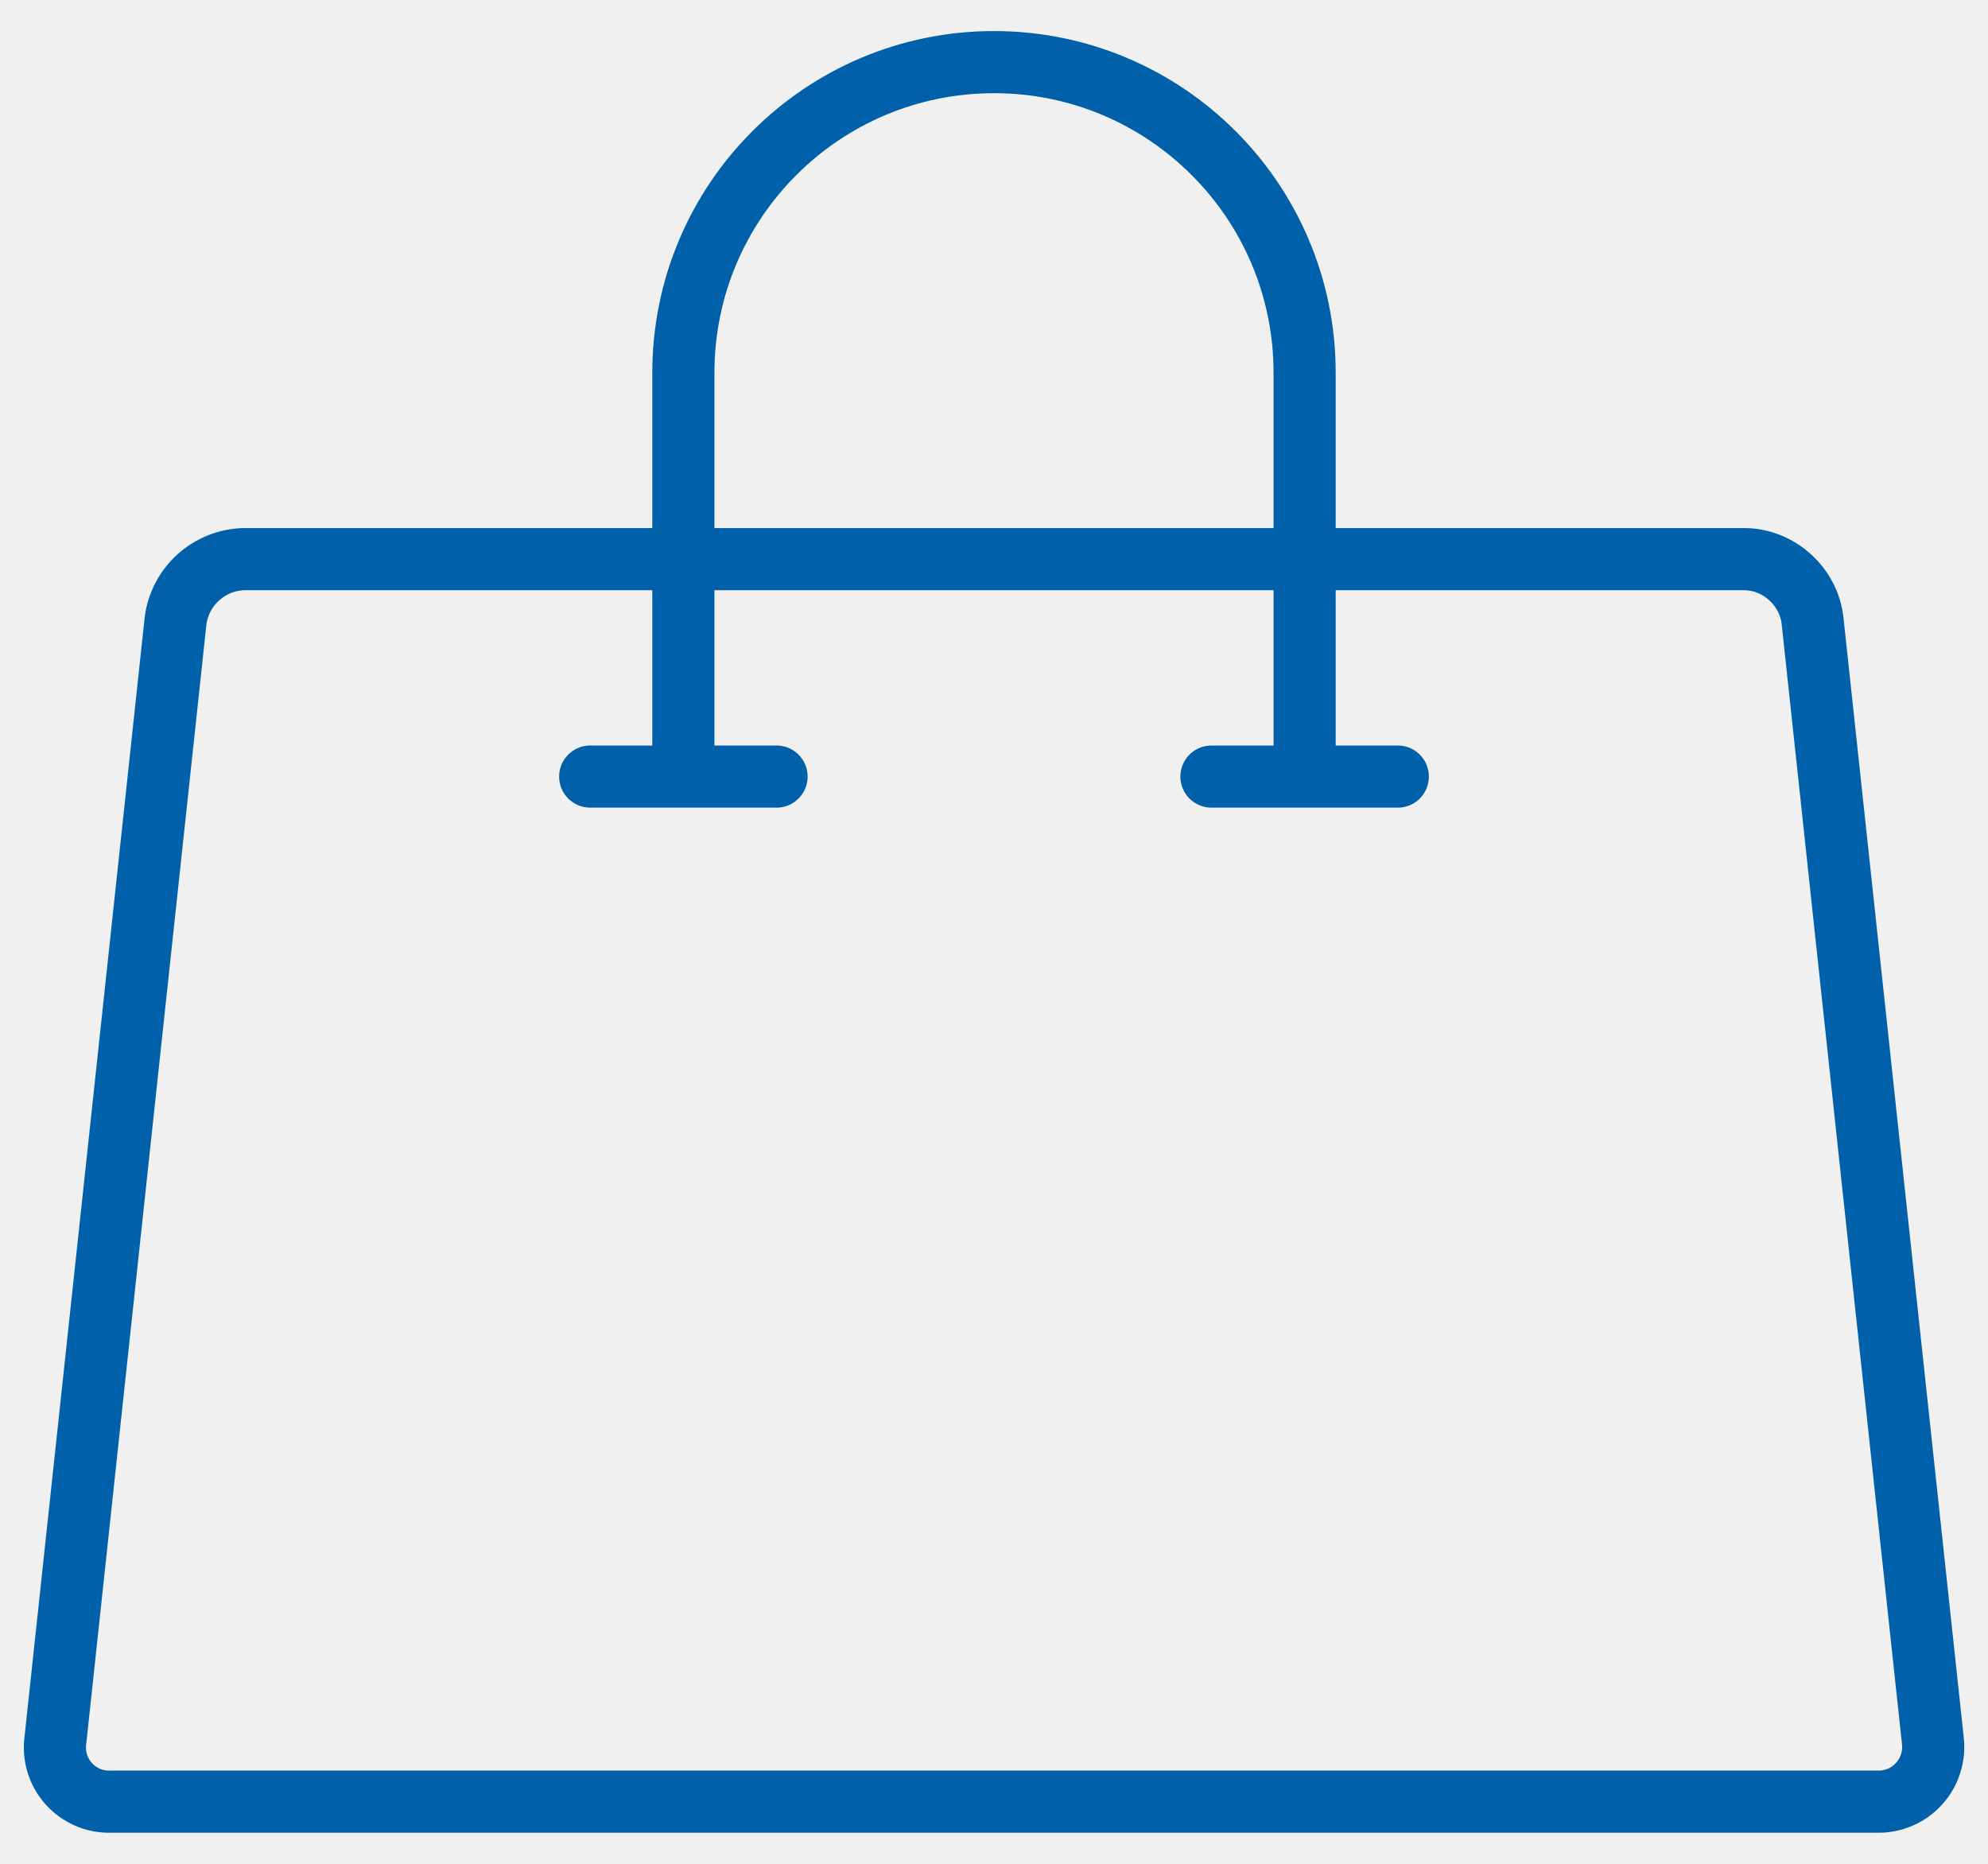
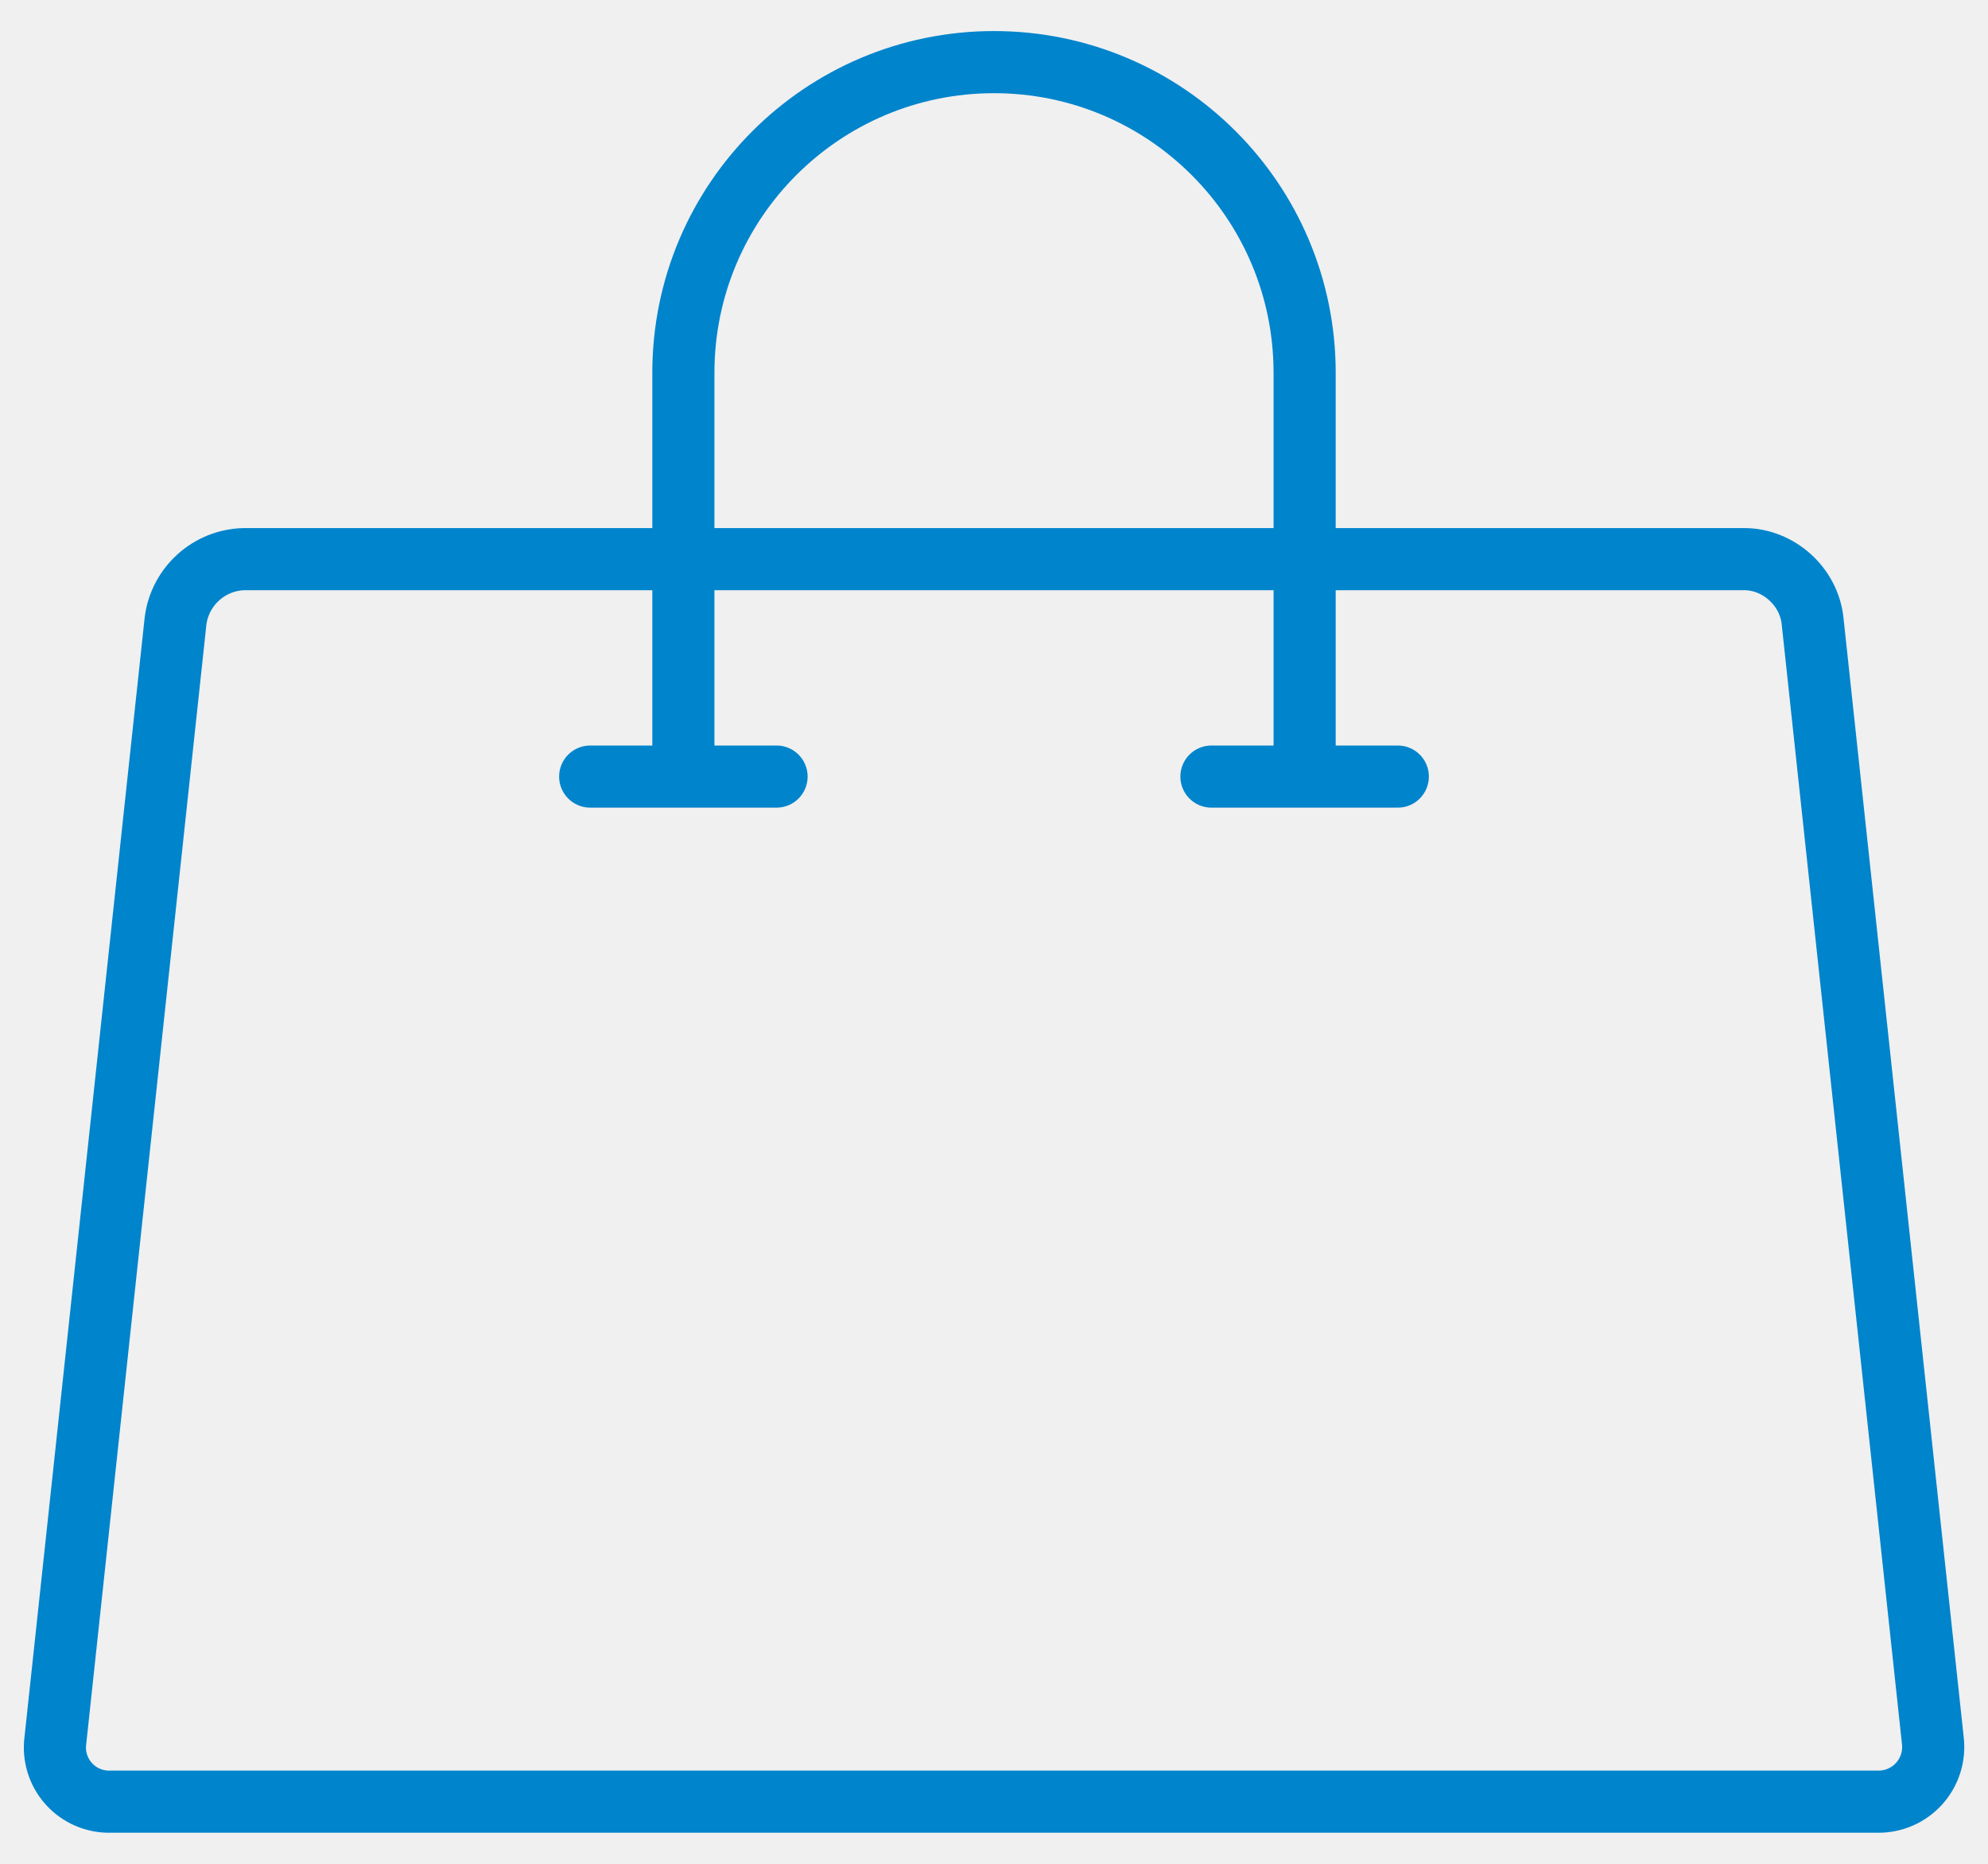
<svg xmlns="http://www.w3.org/2000/svg" xmlns:xlink="http://www.w3.org/1999/xlink" width="32" height="30" viewBox="0 0 32 30">
  <defs>
    <rect id="a" x="9" y="11" width="4" height="1" rx=".5" />
    <mask id="c" x="0" y="0" width="4" height="1" fill="#fff">
      <use xlink:href="#a" />
    </mask>
    <rect id="b" x="19" y="11" width="4" height="1" rx=".5" />
    <mask id="d" x="0" y="0" width="4" height="1" fill="#fff">
      <use xlink:href="#b" />
    </mask>
  </defs>
-   <g transform="translate(0 1)" stroke="#0060AA" fill="none" fill-rule="evenodd">
+   <g transform="translate(0 1)" stroke="#0084cc" fill="none" fill-rule="evenodd">
    <path d="M11 11V5a5 5 0 1 1 10 0v6" stroke-linecap="round" stroke-linejoin="round" />
    <path d="M2.826 8.992A1.14 1.14 0 0 1 3.926 8h24.15c.549 0 1.04.436 1.1.992l1.935 18.016a.88.88 0 0 1-.889.992H1.78a.872.872 0 0 1-.888-.992L2.826 8.992z" />
-     <use mask="url(#c)" stroke-width="2" fill="#D8D8D8" xlink:href="#a" />
-     <use mask="url(#d)" stroke-width="2" fill="#D8D8D8" xlink:href="#b" />
+     <use mask="url(#c)" stroke-width="2" fill="#0084cc" xlink:href="#a" />
+     <use mask="url(#d)" stroke-width="2" fill="#0084cc" xlink:href="#b" />
  </g>
</svg>
